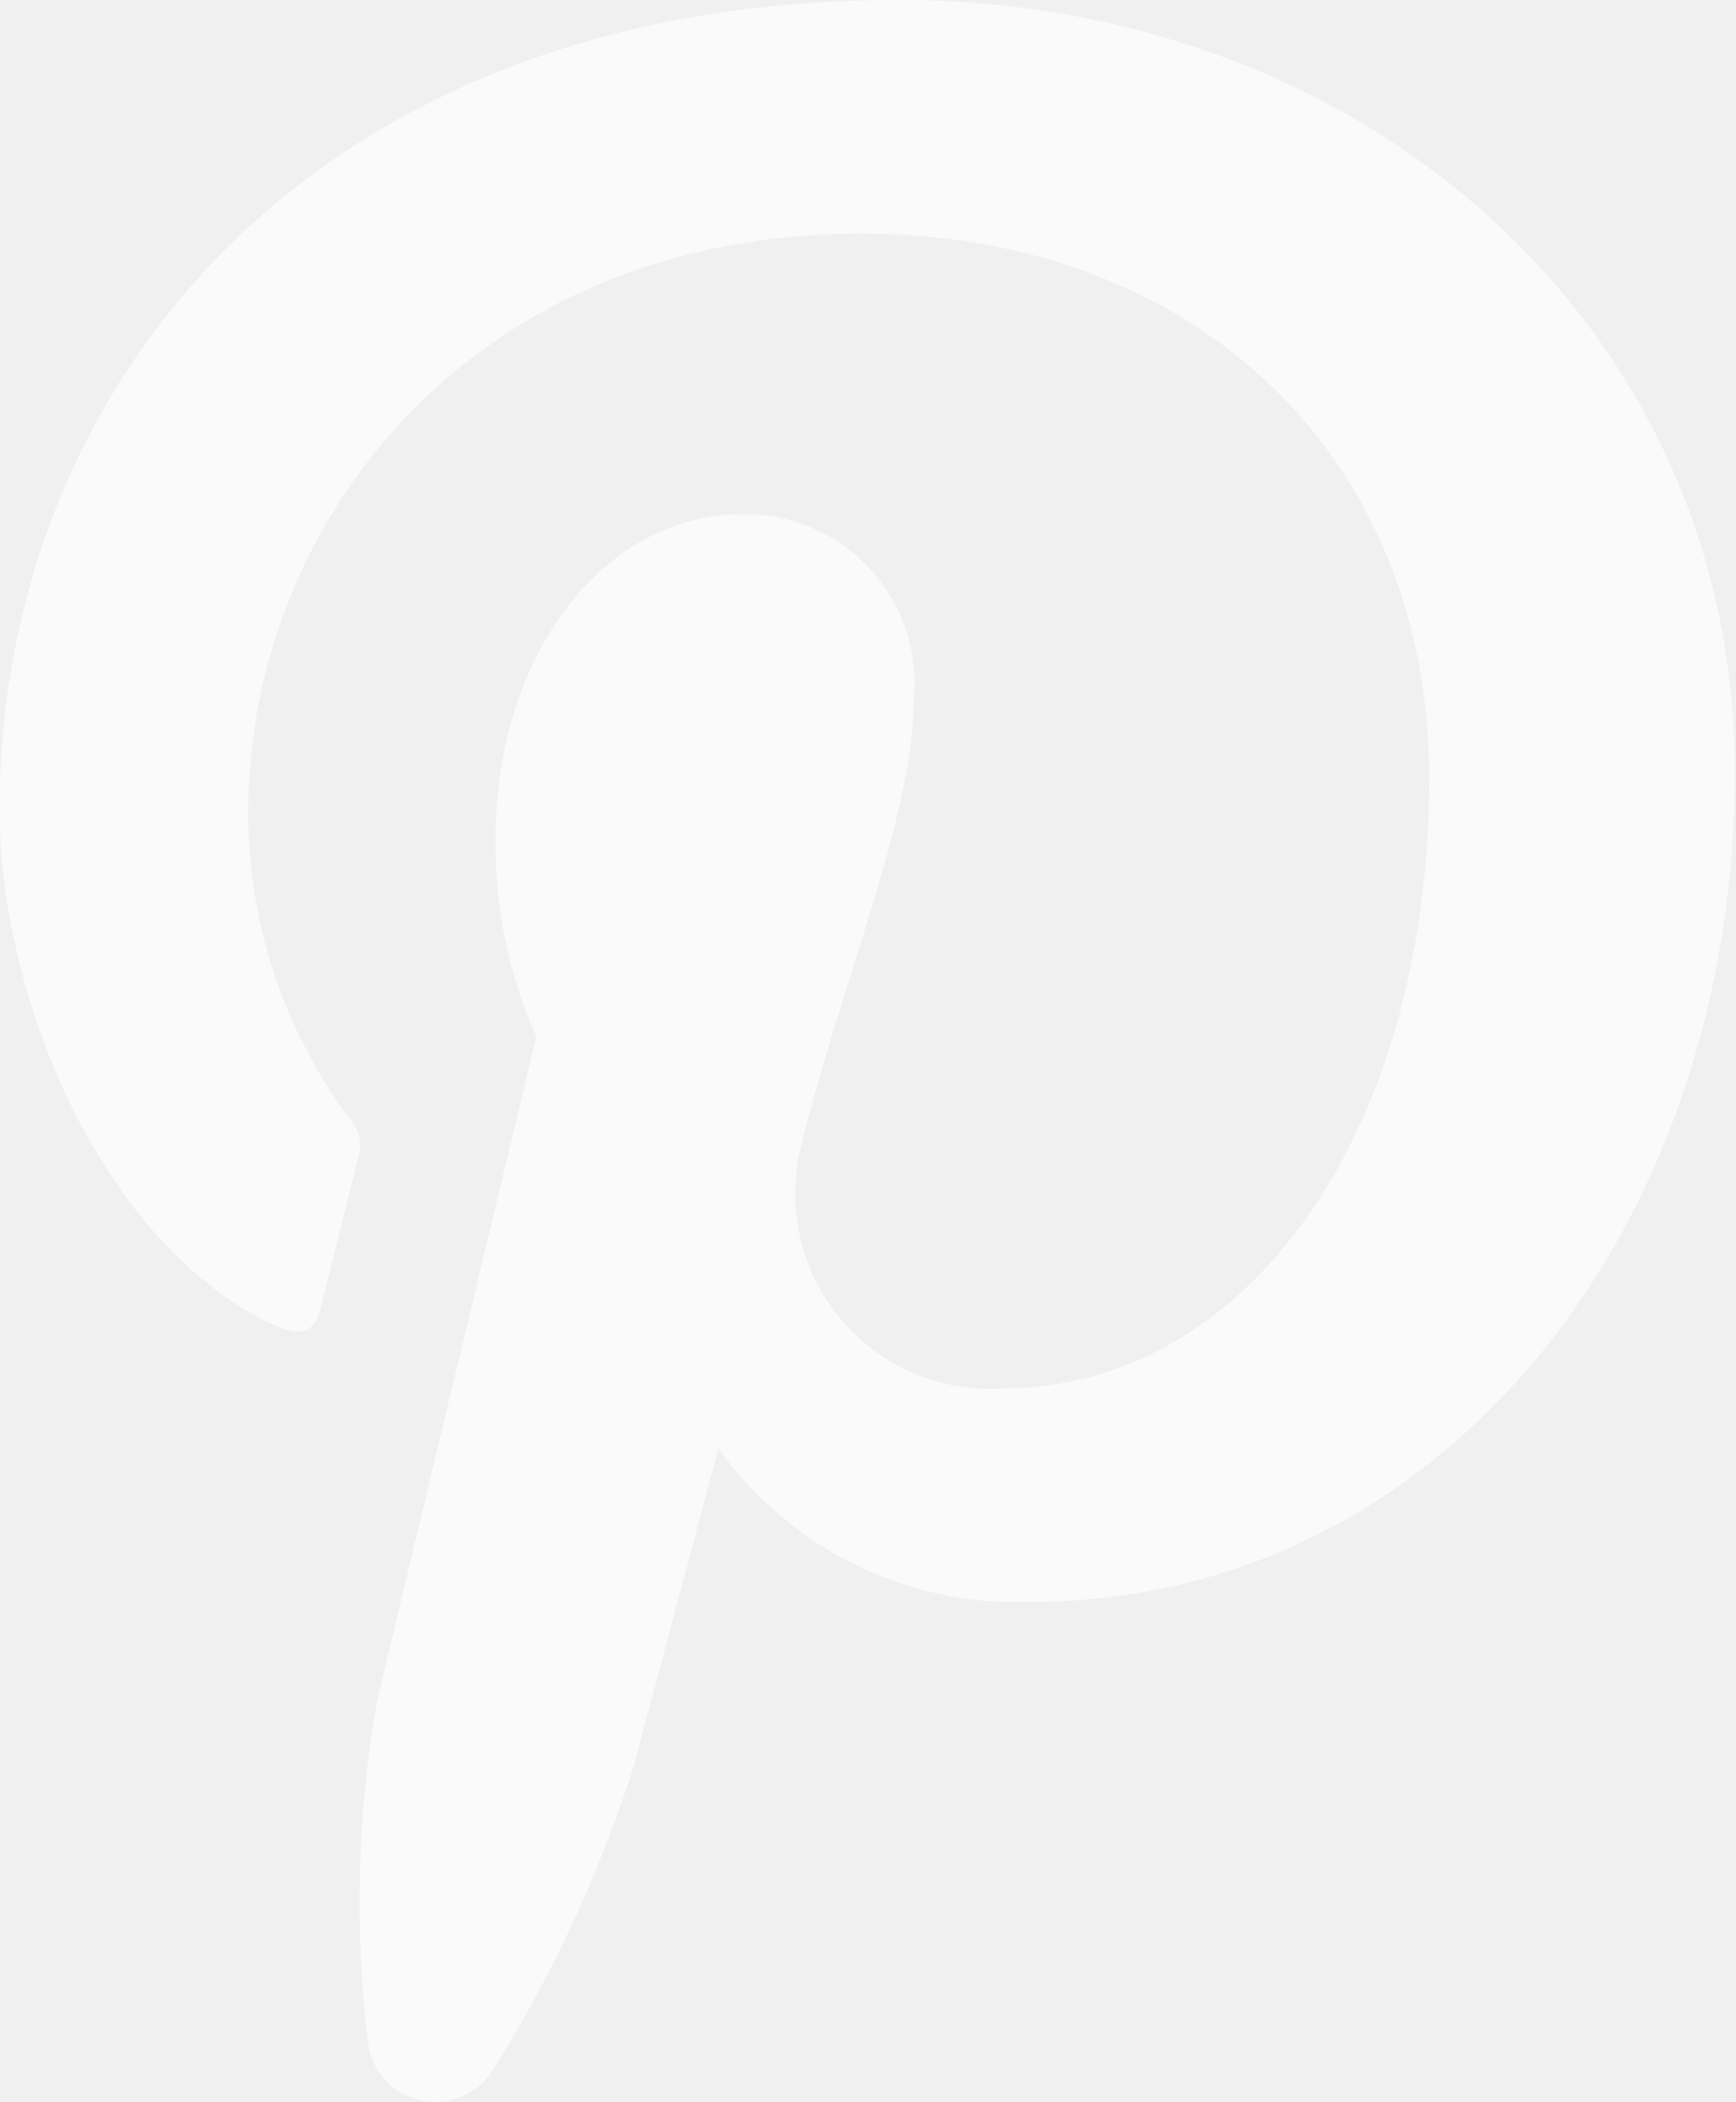
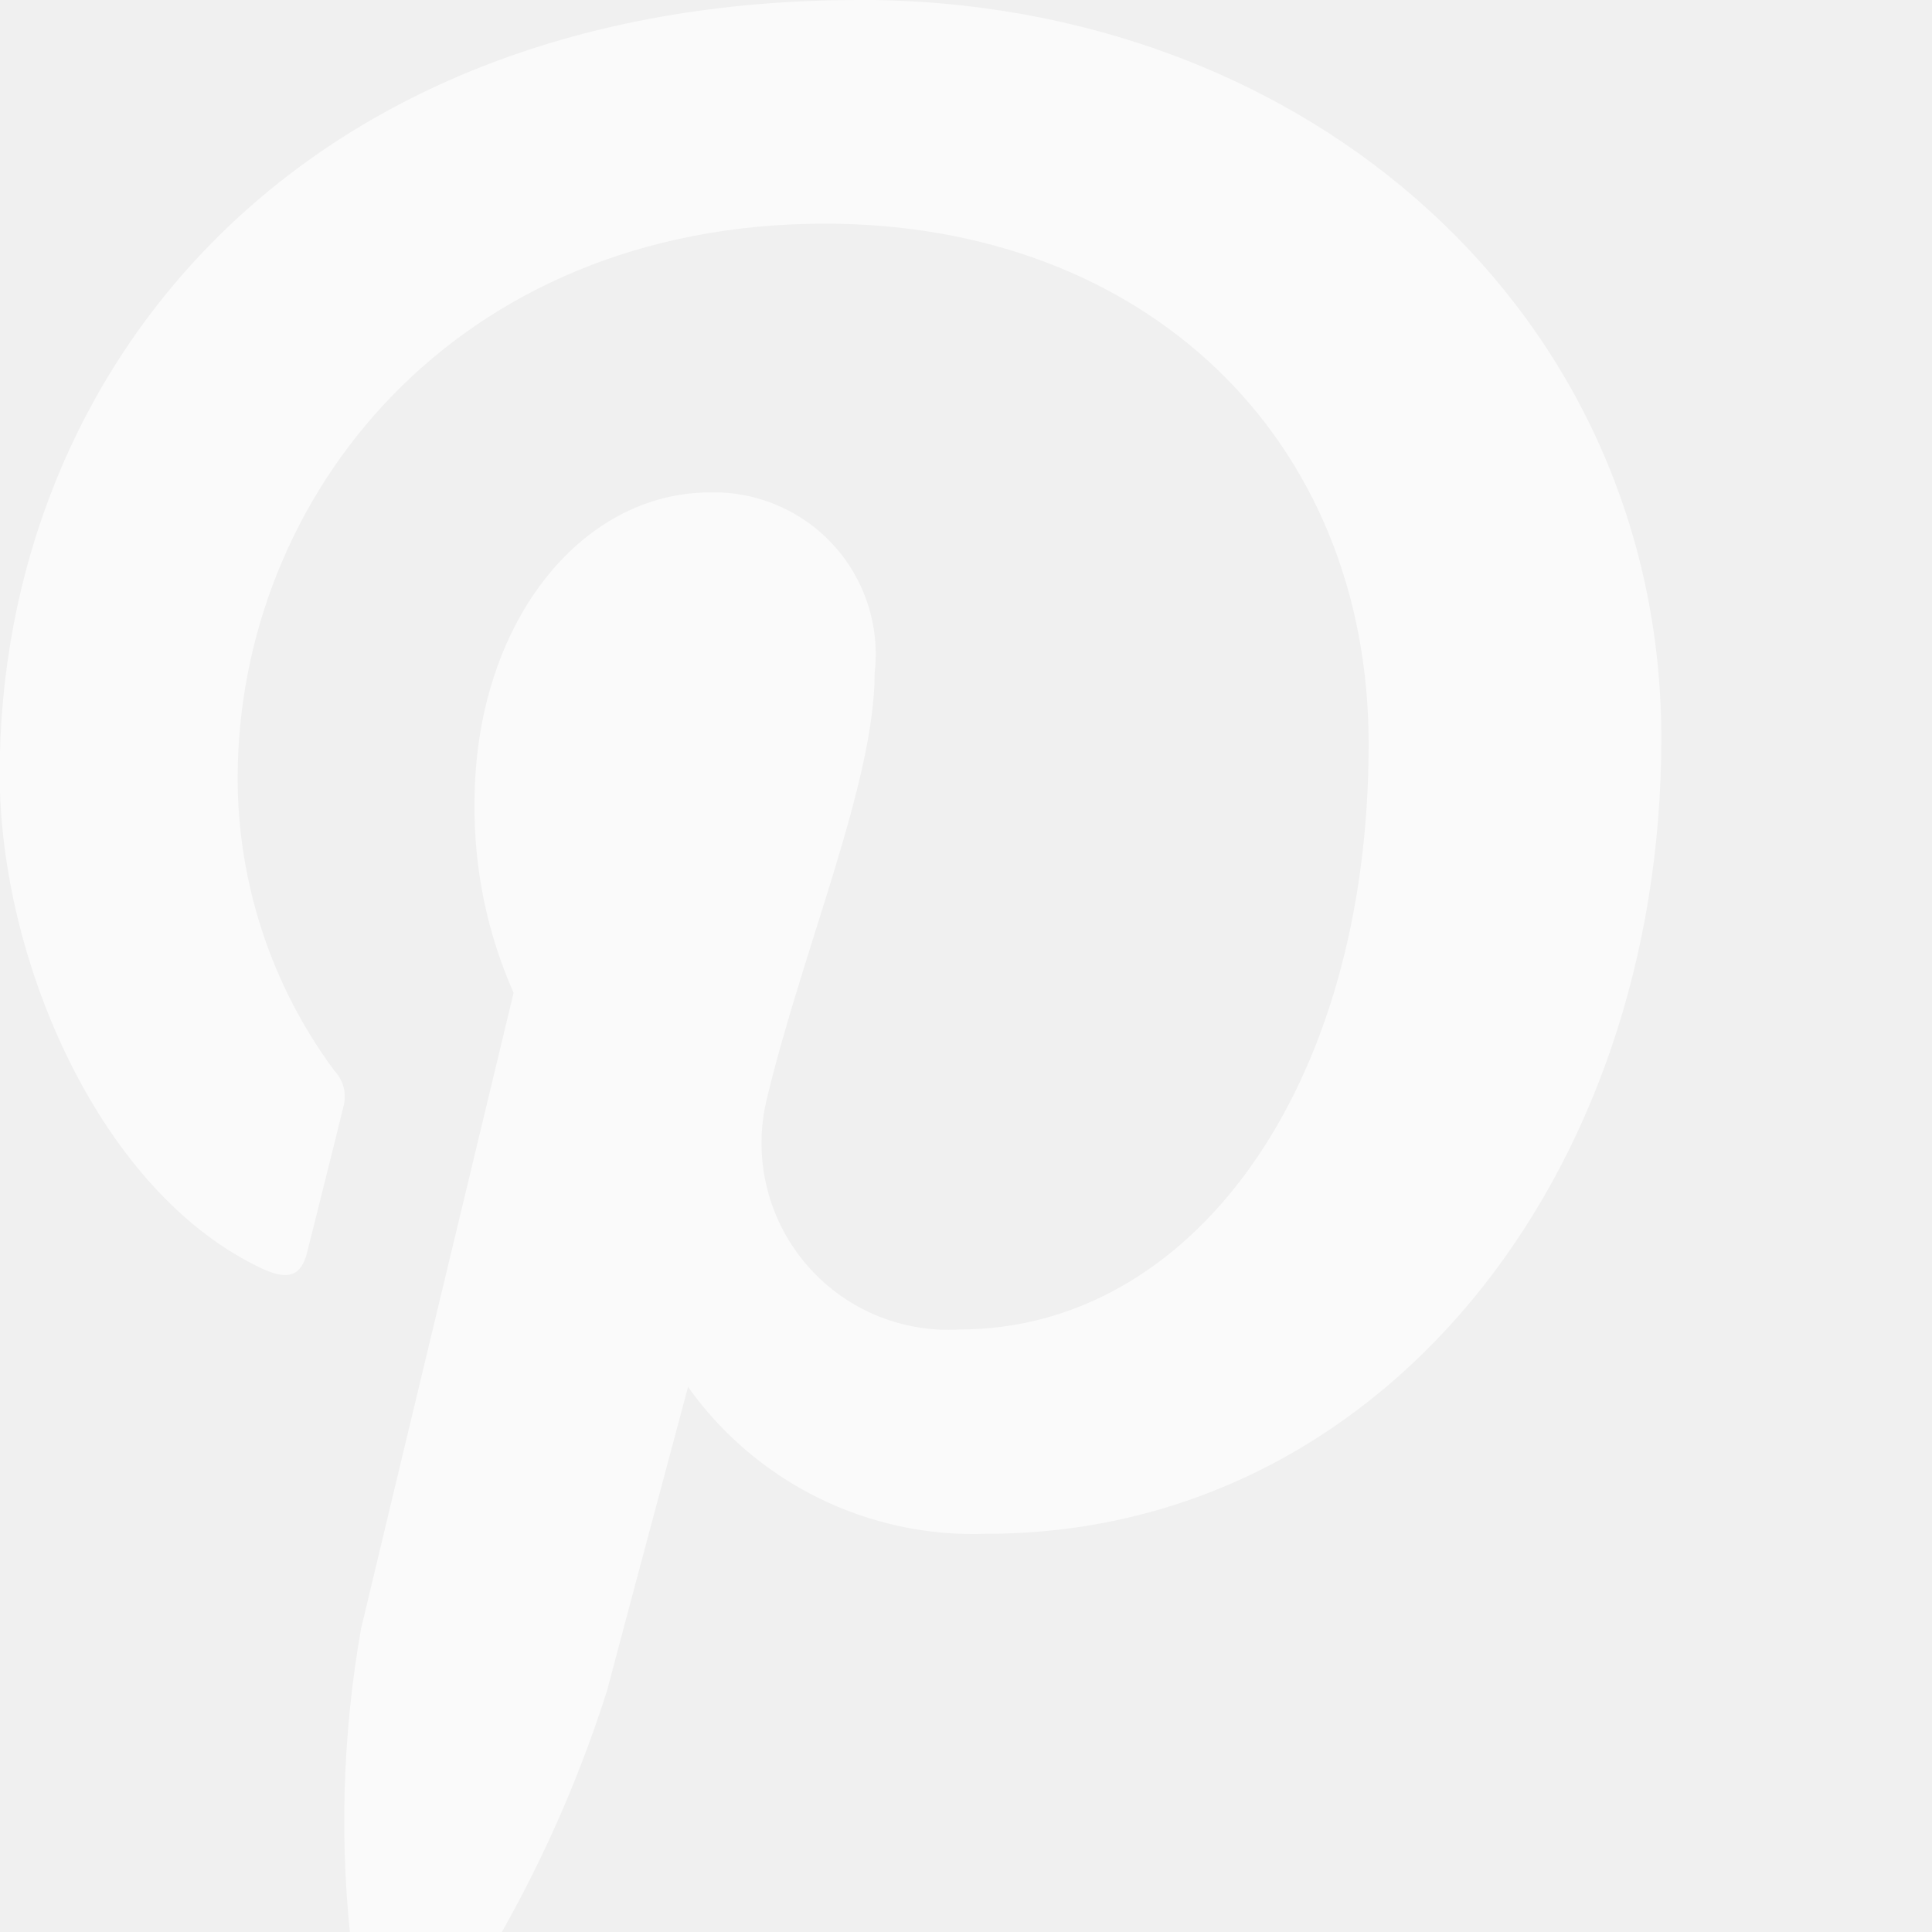
- <svg xmlns="http://www.w3.org/2000/svg" width="25.804" height="31.252">
+ <svg xmlns="http://www.w3.org/2000/svg" width="30" height="30">
  <defs />
  <g data-name="Group 9">
    <path fill="#fff" d="M13.345 0C4.626 0-.005 5.754-.005 12.016c0 2.913 1.579 6.538 4.1 7.694.383.173.586.1.675-.266.068-.277.409-1.626.561-2.253a.583.583 0 00-.141-.568 7.646 7.646 0 01-1.5-4.532c0-4.38 3.374-8.618 9.121-8.618 4.965 0 8.441 3.324 8.441 8.079 0 5.371-2.76 9.092-6.351 9.092a2.9 2.9 0 01-2.992-3.588c.569-2.362 1.673-4.908 1.673-6.61a2.512 2.512 0 00-2.556-2.8c-2.026 0-3.657 2.062-3.657 4.822a7.055 7.055 0 00.606 2.948s-2 8.32-2.368 9.871a17.2 17.2 0 00-.136 5.064.988.988 0 00.669.841 1.012 1.012 0 001.2-.43 19.853 19.853 0 002.085-4.505c.244-.928 1.259-4.72 1.259-4.72a5.438 5.438 0 004.63 2.28c6.094 0 10.483-5.507 10.483-12.351 0-6.559-5.447-11.468-12.455-11.468" data-name="Path 4" opacity=".65" />
  </g>
</svg>
